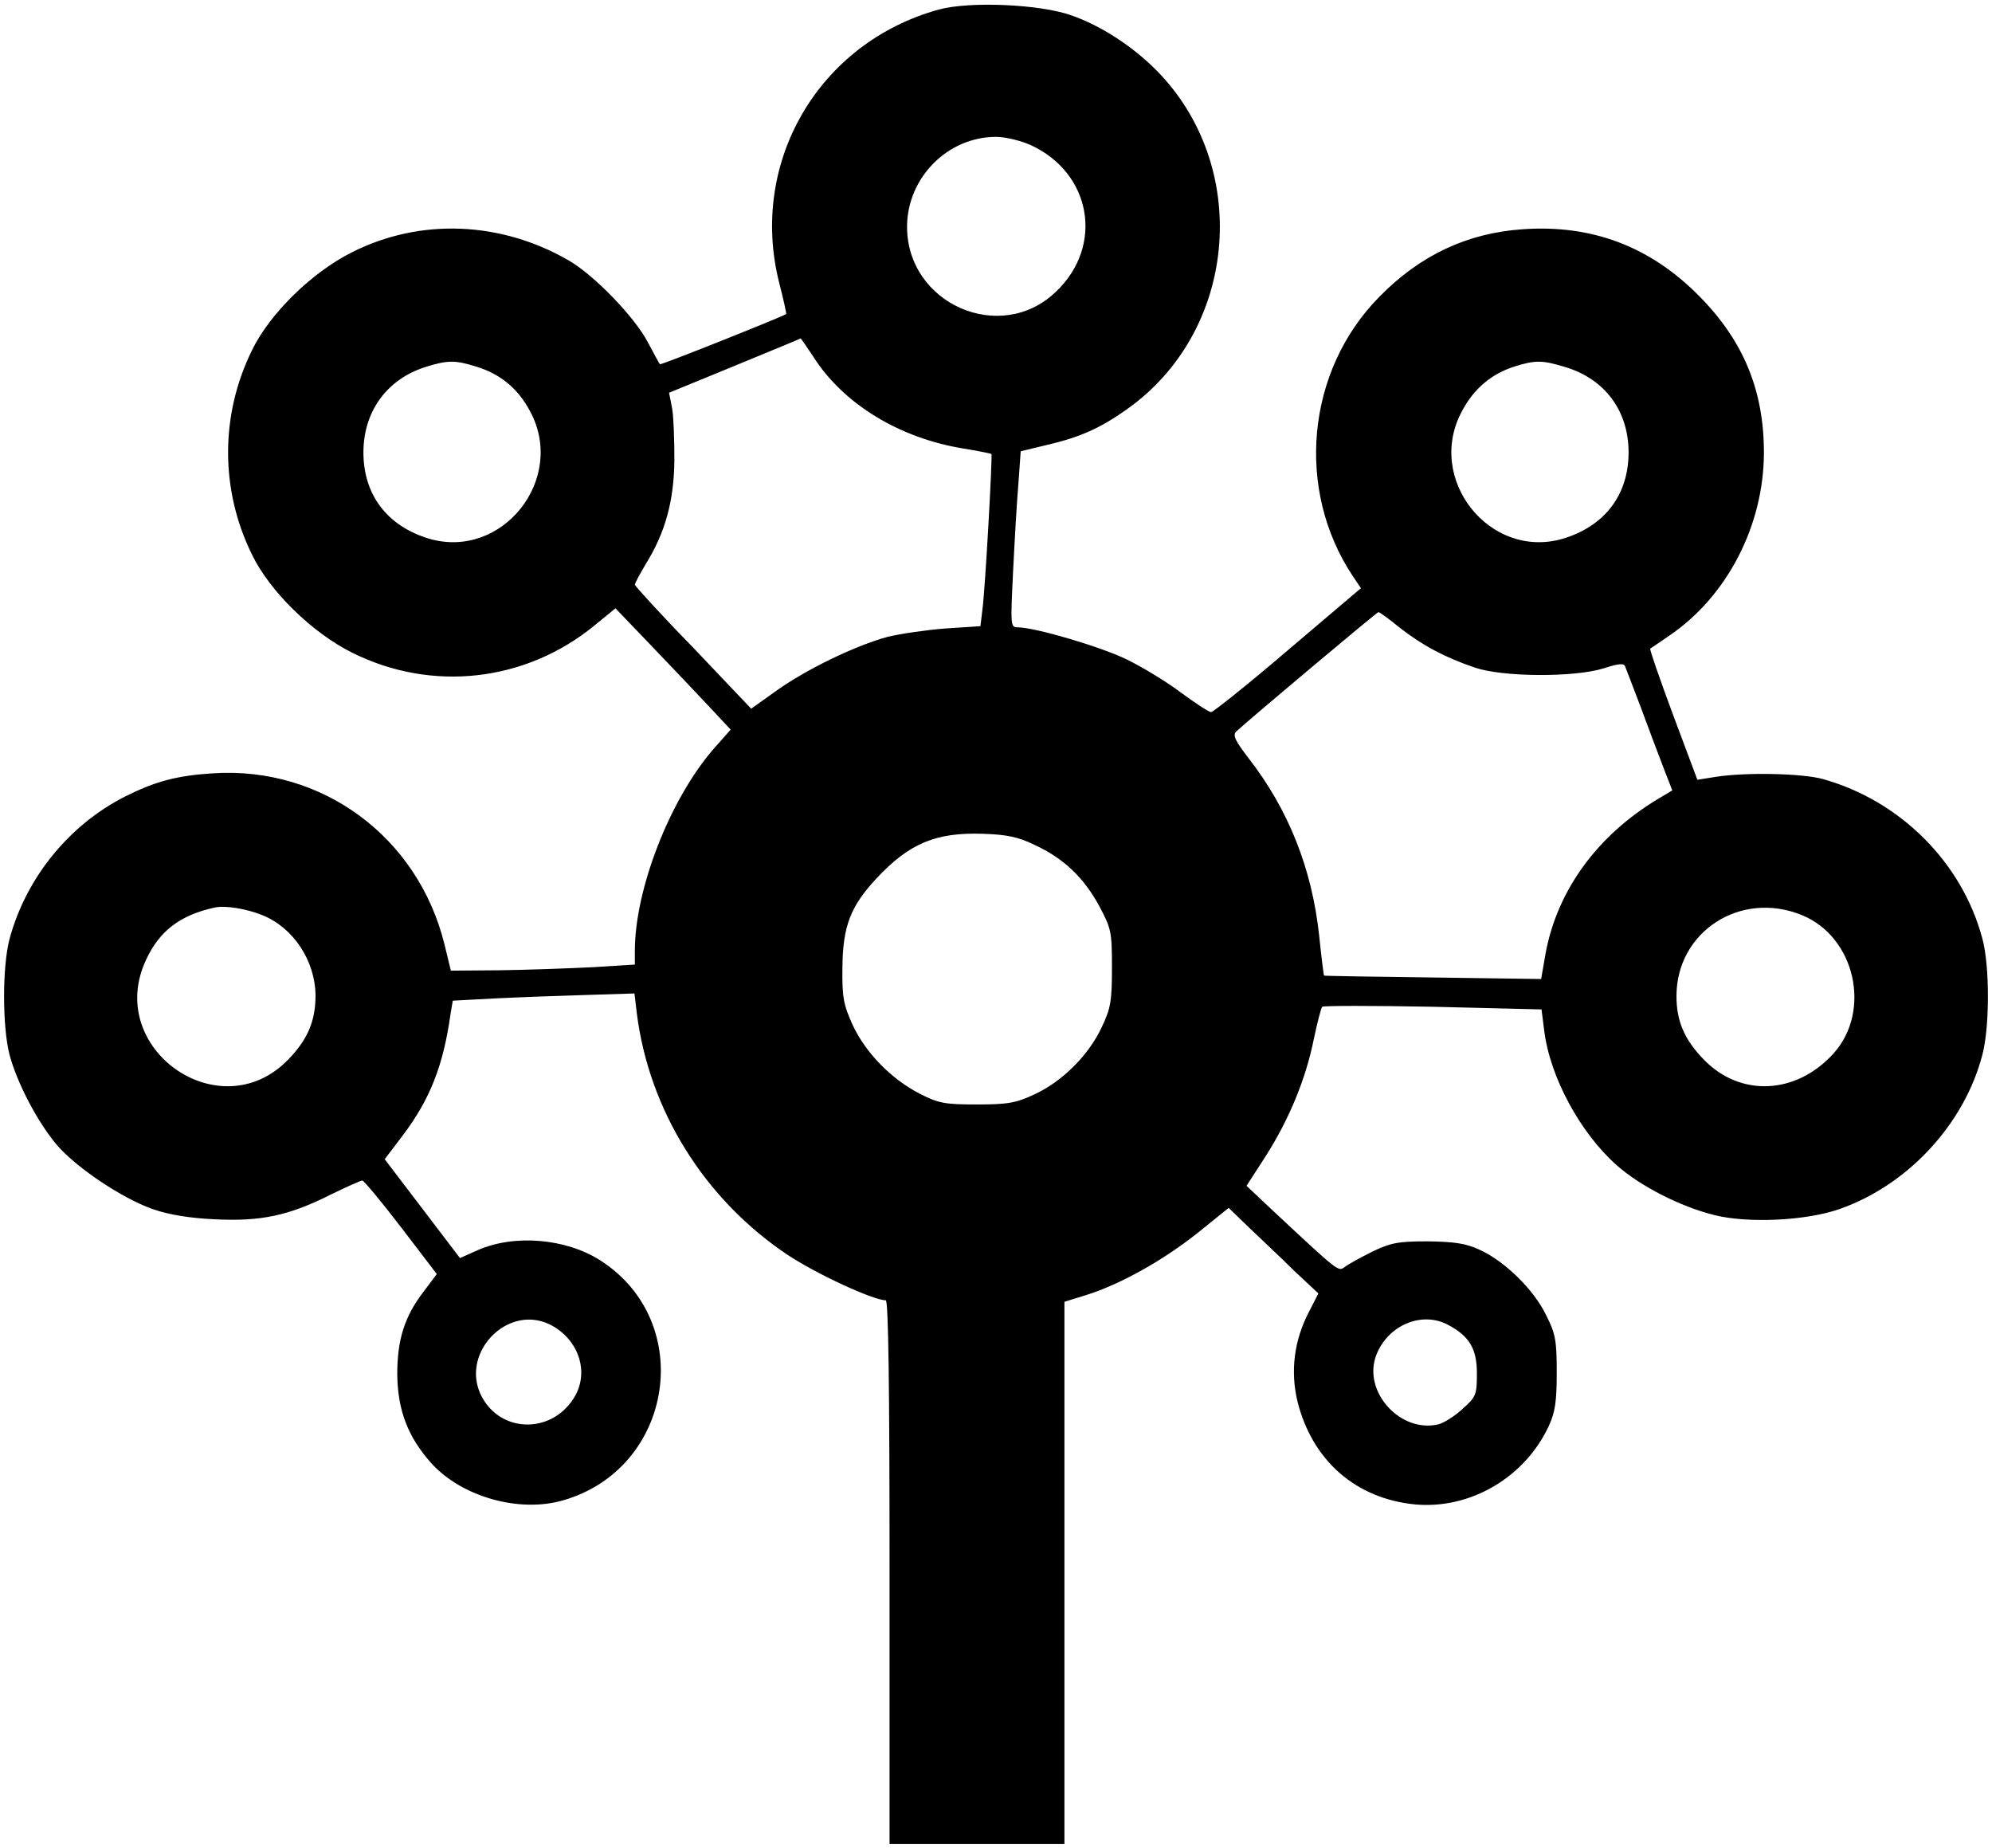
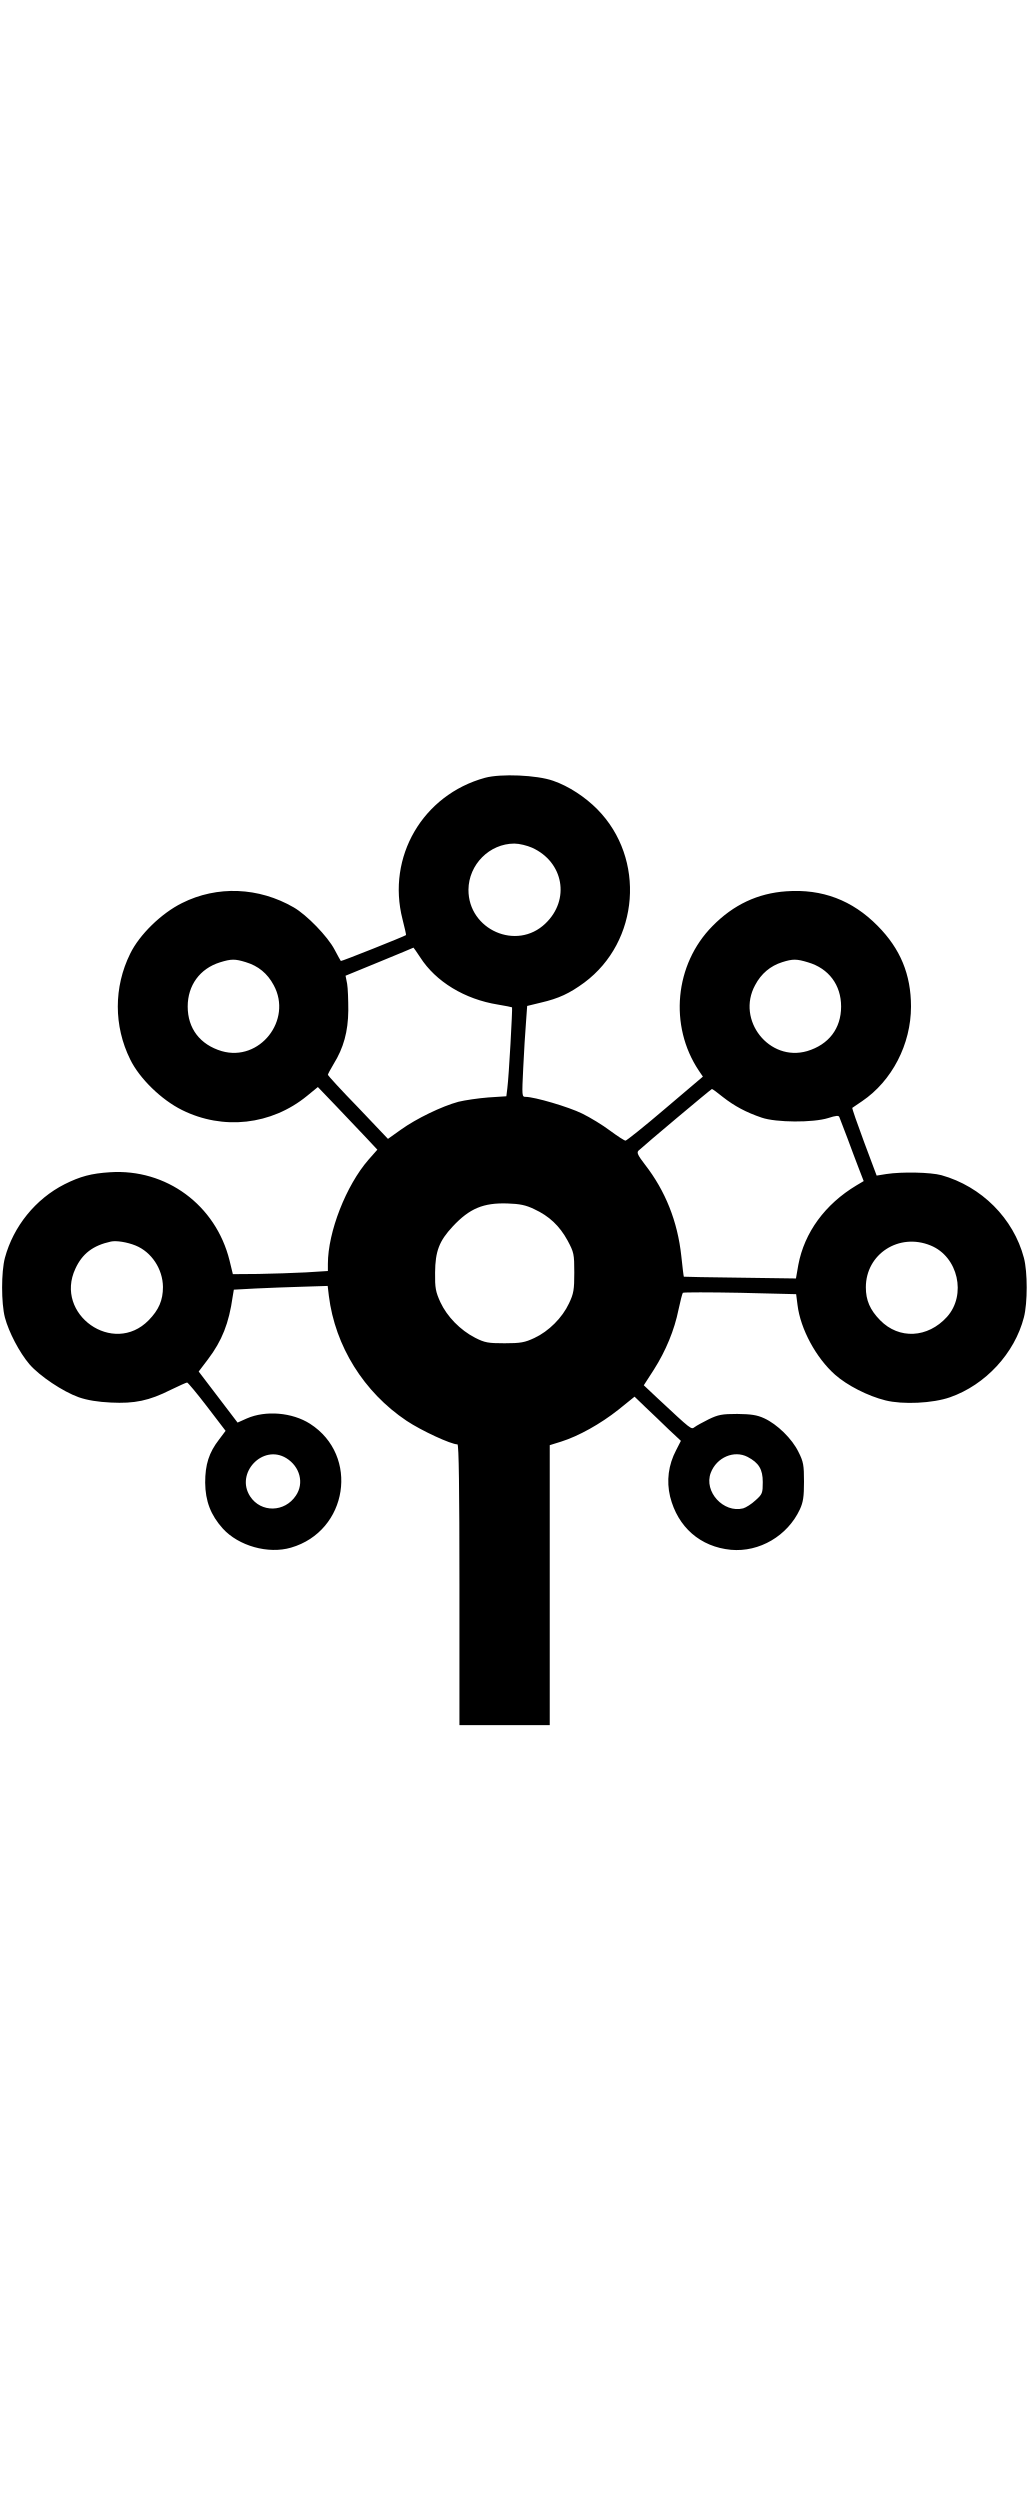
- <svg xmlns="http://www.w3.org/2000/svg" version="1.0" width="524pt" height="486pt" viewBox="0 0 524 486" preserveAspectRatio="xMidYMid meet">
+ <svg xmlns="http://www.w3.org/2000/svg" version="1.0" width="200pt" height="486pt" viewBox="0 0 524 486" preserveAspectRatio="xMidYMid meet">
  <g transform="translate(0,486) scale(0.1,-0.1)">
    <path d="M2470 4835 c-317 -87 -501 -403 -420 -720 11 -43 19 -79 18 -81 -7 -6 -330 -135 -332 -132 -2 2 -16 28 -32 58 -35 67 -142 177 -208 215 -178 103 -390 112 -569 22 -105 -52 -217 -161 -264 -258 -84 -170 -84 -368 0 -538 47 -97 159 -206 264 -258 209 -104 455 -77 637 72 l55 45 94 -98 c51 -53 119 -125 151 -159 l58 -62 -45 -51 c-114 -131 -207 -368 -207 -531 l0 -36 -112 -7 c-62 -3 -171 -7 -242 -8 l-130 -1 -17 70 c-70 282 -322 468 -609 449 -95 -6 -151 -21 -231 -61 -148 -75 -261 -215 -304 -375 -19 -72 -19 -230 0 -304 20 -75 74 -178 125 -238 52 -60 170 -139 251 -168 43 -15 98 -24 164 -27 120 -6 194 9 305 65 41 20 79 37 83 37 4 0 50 -55 102 -123 l94 -123 -33 -44 c-52 -67 -71 -128 -71 -220 1 -94 28 -165 90 -234 80 -88 231 -131 347 -97 290 84 350 469 97 631 -91 58 -226 69 -322 27 l-47 -21 -99 130 -99 130 47 62 c72 95 107 184 126 319 l6 36 112 6 c61 3 169 7 239 9 l127 4 6 -51 c32 -256 178 -490 396 -636 75 -50 226 -120 259 -120 7 0 10 -230 10 -715 l0 -715 230 0 230 0 0 713 0 713 58 18 c89 28 200 90 291 162 l83 67 56 -54 c31 -30 85 -80 118 -113 l62 -58 -24 -47 c-40 -76 -50 -157 -31 -237 39 -156 154 -256 310 -271 145 -13 288 71 351 206 17 37 21 65 21 141 0 84 -3 102 -28 151 -32 67 -109 142 -175 172 -37 17 -67 21 -137 22 -78 0 -97 -4 -145 -27 -30 -15 -63 -33 -72 -40 -18 -13 -13 -17 -191 149 l-68 64 51 79 c61 96 105 202 126 307 9 43 19 81 22 85 4 3 135 3 292 0 l285 -7 7 -55 c15 -123 95 -270 191 -355 62 -55 168 -109 257 -131 88 -22 241 -15 329 16 180 63 329 224 376 407 19 73 19 232 0 303 -53 201 -216 364 -420 421 -55 15 -201 18 -280 6 l-50 -8 -64 171 c-35 94 -62 172 -60 174 2 1 25 17 50 34 152 103 249 290 249 482 0 163 -54 294 -170 411 -129 131 -283 189 -465 176 -145 -10 -269 -68 -376 -177 -193 -195 -222 -508 -70 -736 l21 -31 -192 -163 c-105 -90 -197 -163 -202 -163 -6 0 -41 23 -79 51 -37 28 -101 67 -142 87 -69 34 -243 85 -288 85 -19 0 -19 4 -12 148 4 81 10 185 14 231 l6 84 70 17 c91 21 146 47 221 102 281 209 313 632 67 882 -62 63 -147 119 -226 146 -82 29 -266 37 -347 15z m240 -356 c161 -73 195 -265 68 -386 -146 -141 -393 -32 -392 172 1 128 107 235 234 235 25 0 65 -10 90 -21z m-570 -558 c79 -124 227 -214 396 -241 38 -6 70 -13 72 -14 3 -4 -16 -352 -24 -412 l-5 -41 -92 -6 c-51 -4 -119 -14 -152 -22 -85 -23 -215 -86 -293 -142 l-66 -47 -152 160 c-85 87 -153 162 -154 166 0 4 13 28 29 55 51 82 74 166 75 273 0 52 -2 114 -6 136 l-8 41 173 71 c94 39 173 71 173 72 1 0 16 -22 34 -49z m-888 -25 c63 -19 110 -57 142 -117 97 -178 -72 -392 -265 -336 -110 33 -173 115 -173 227 0 108 62 193 164 225 58 18 77 18 132 1z m2864 -1 c105 -31 168 -115 168 -225 0 -112 -63 -194 -173 -227 -193 -56 -362 158 -265 336 31 59 78 98 138 117 54 17 73 17 132 -1z m-434 -686 c59 -46 118 -78 198 -105 73 -25 261 -26 338 -2 40 13 54 14 57 5 3 -7 21 -55 41 -107 19 -52 46 -123 59 -157 l24 -62 -37 -22 c-160 -96 -265 -240 -296 -405 l-12 -69 -285 4 c-156 2 -285 4 -286 5 -1 0 -7 48 -13 106 -19 176 -81 331 -185 465 -36 47 -43 61 -33 71 32 30 370 314 374 314 3 0 28 -18 56 -41z m-961 -571 c76 -35 129 -85 170 -160 32 -60 34 -68 34 -163 0 -87 -3 -107 -27 -157 -34 -73 -103 -142 -176 -176 -49 -23 -70 -27 -152 -27 -84 0 -101 3 -150 28 -76 39 -143 108 -177 181 -24 53 -28 72 -27 151 1 109 21 161 90 235 86 92 156 121 279 117 62 -2 93 -8 136 -29z m-2031 -185 c82 -33 139 -120 140 -211 0 -68 -21 -117 -73 -170 -179 -183 -482 30 -373 263 35 76 89 118 181 138 27 6 83 -3 125 -20z m4050 0 c140 -57 184 -252 83 -364 -98 -108 -244 -115 -340 -17 -52 53 -73 102 -73 168 0 170 169 279 330 213z m-3282 -1083 c70 -43 92 -128 49 -191 -57 -86 -178 -88 -233 -4 -77 118 64 268 184 195z m2350 6 c57 -30 77 -63 77 -128 0 -56 -2 -62 -37 -93 -20 -19 -49 -37 -63 -41 -100 -25 -201 85 -165 181 30 79 119 117 188 81z" />
  </g>
</svg>
